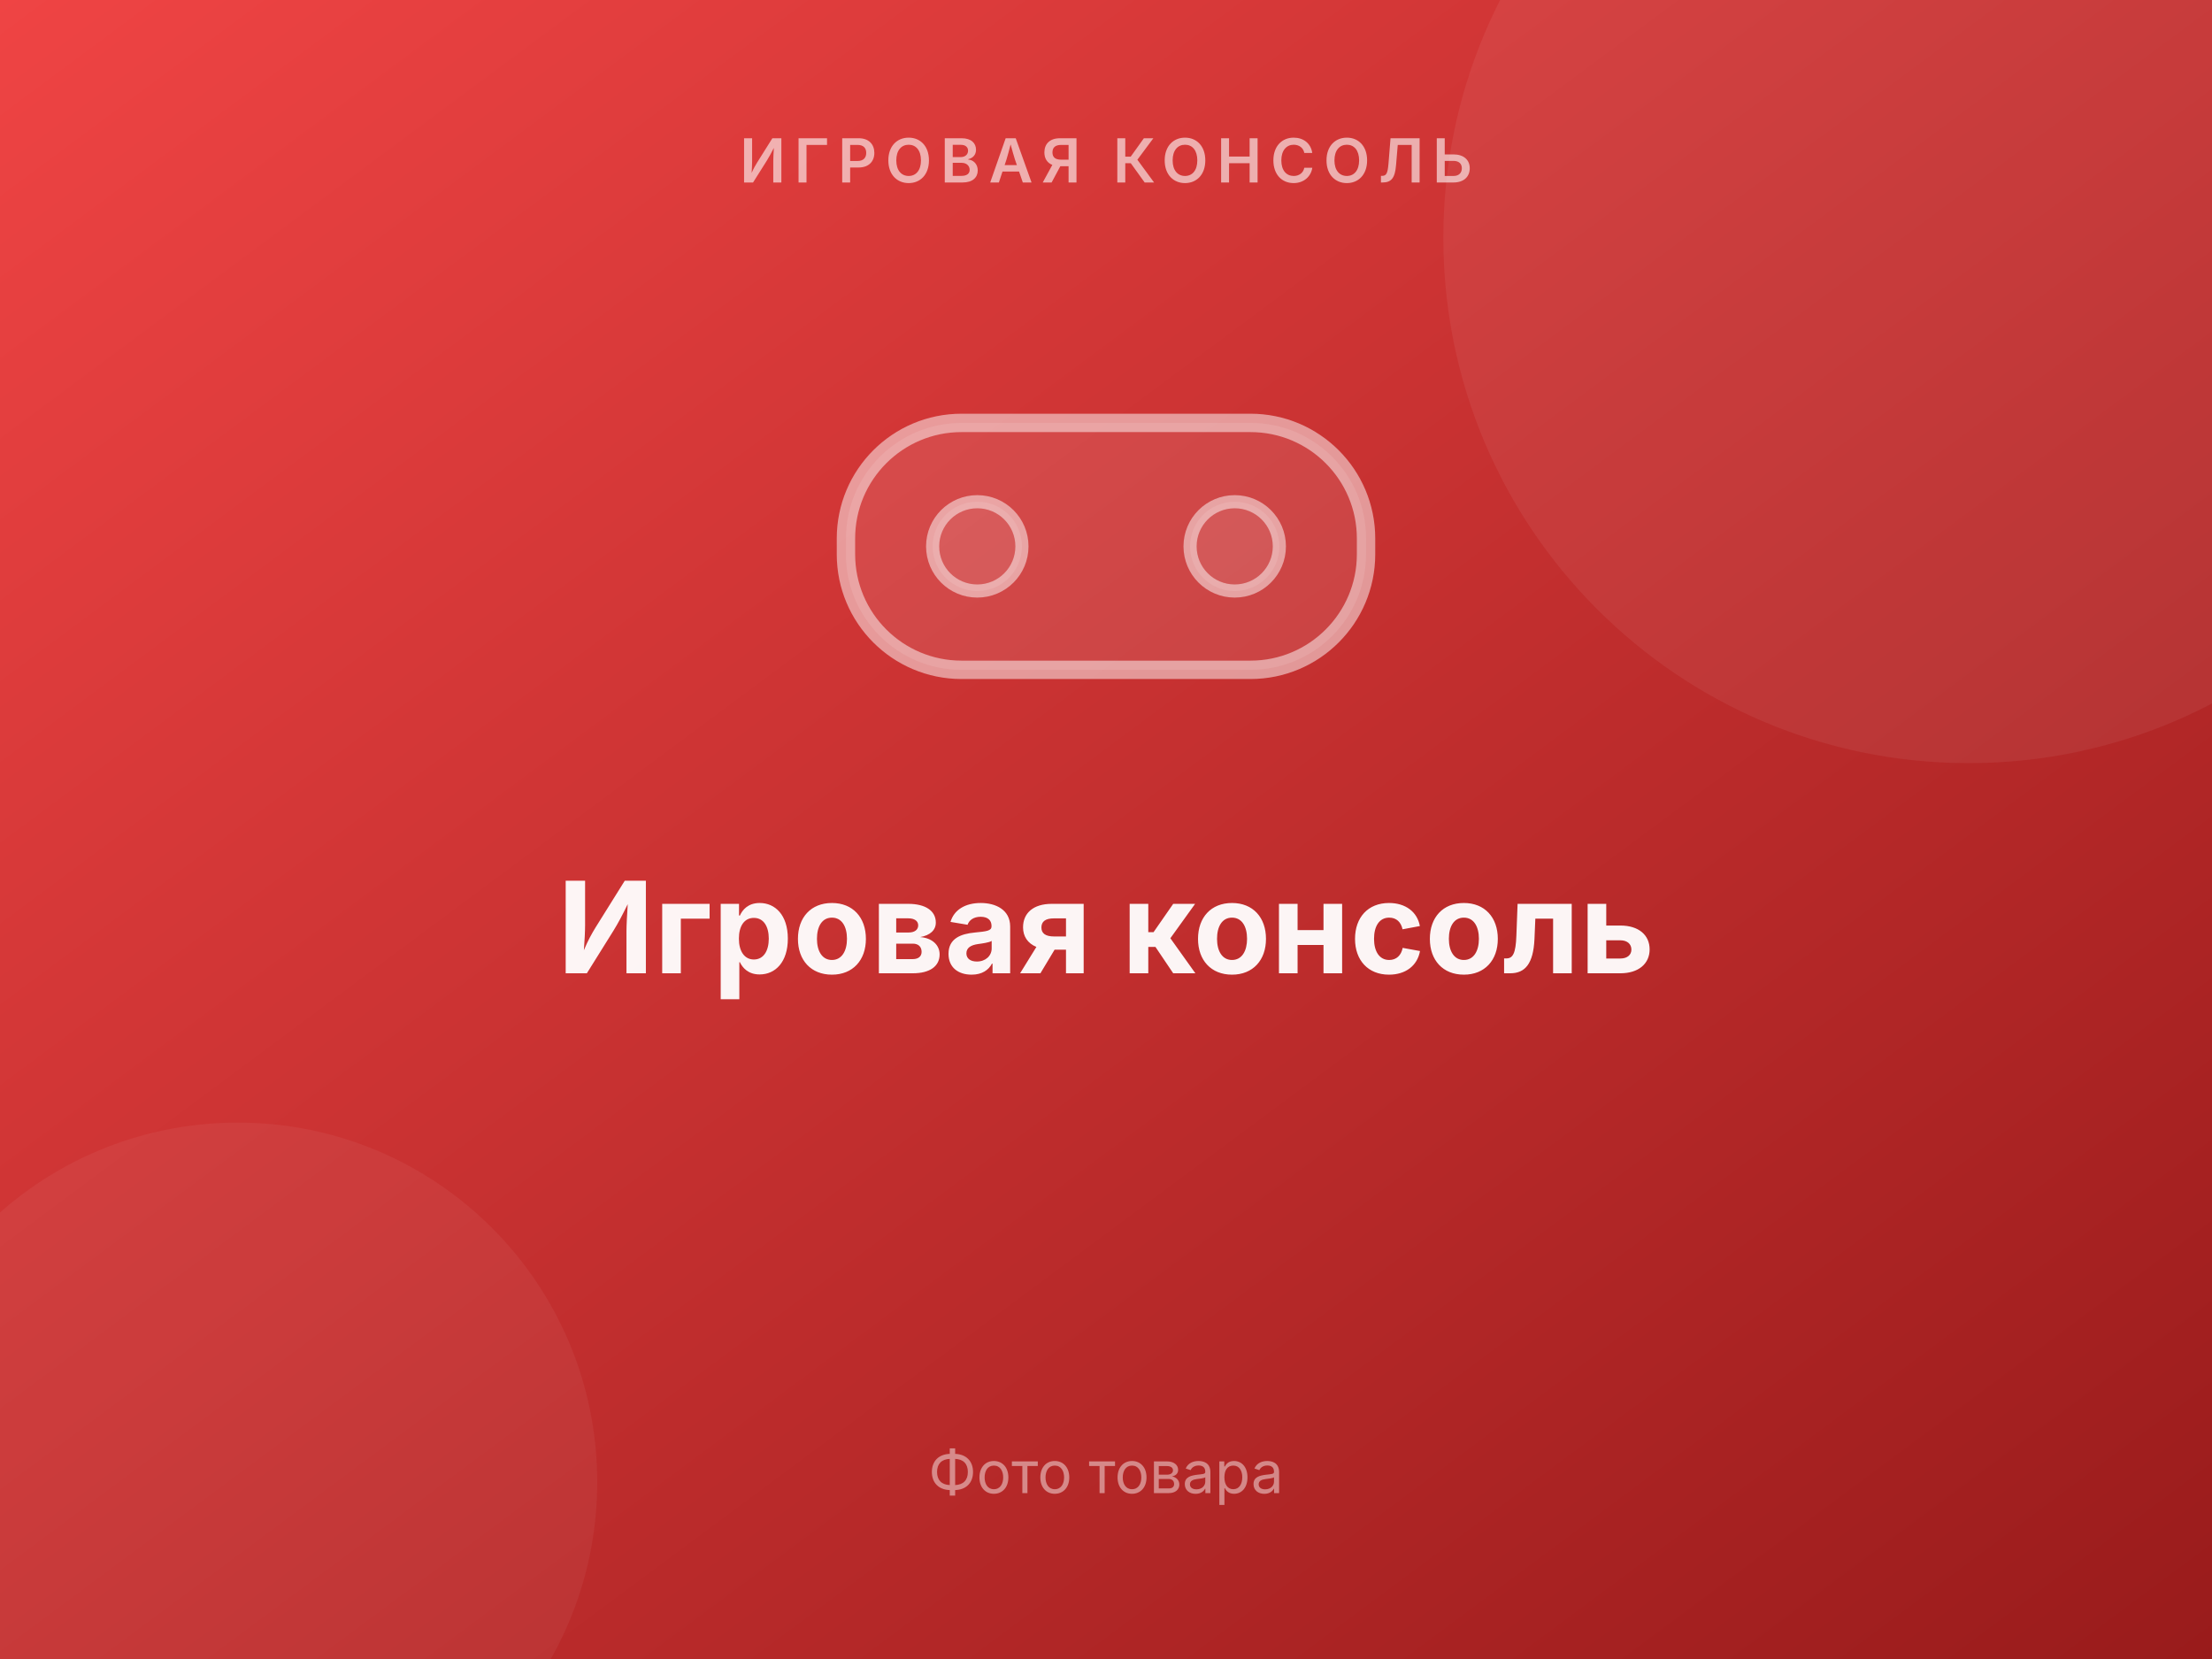
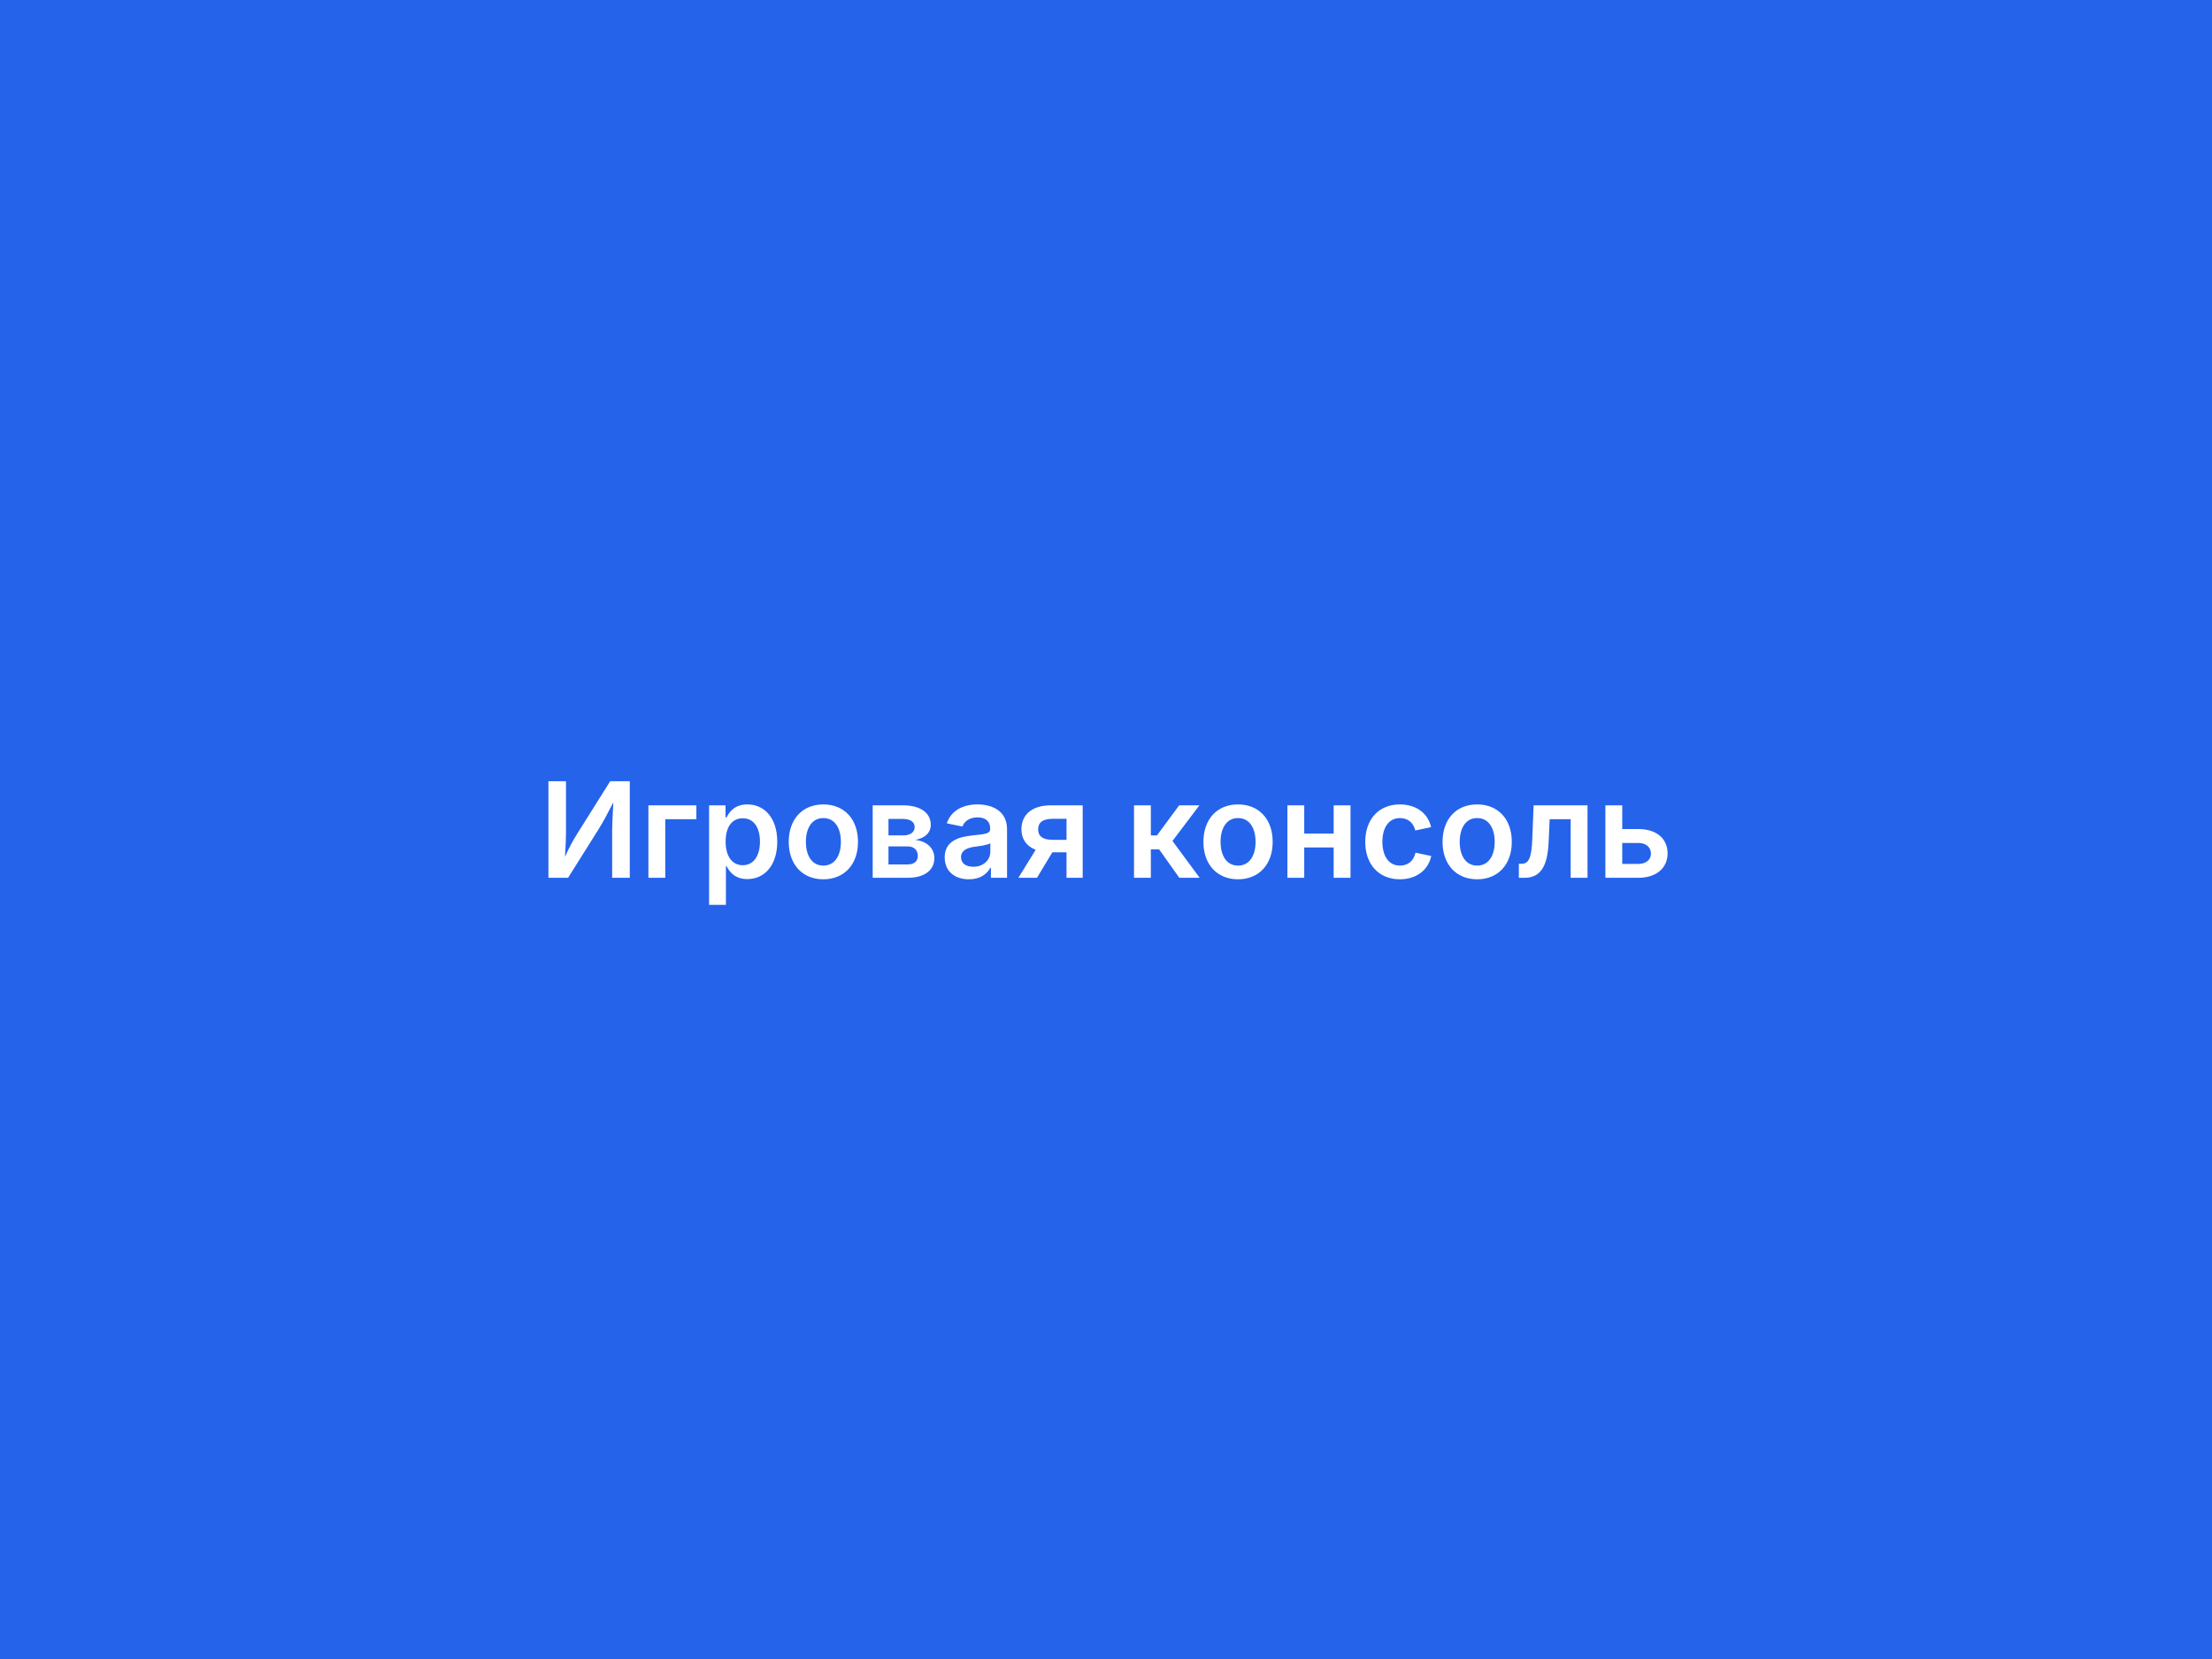
<svg xmlns="http://www.w3.org/2000/svg" font-family="Inter, Segoe UI, Roboto, Arial, sans-serif" width="800" height="600" viewBox="0 0 800 600" role="img" aria-label="Нет фото: Игровая консоль">
-   <defs>
-     <linearGradient id="gconsole" x1="0" y1="0" x2="1" y2="1">
-       <stop offset="0%" stop-color="#ef4444" />
-       <stop offset="100%" stop-color="#991b1b" />
-     </linearGradient>
-   </defs>
-   <rect width="800" height="600" fill="url(#gconsole)" />
-   <circle cx="712" cy="86" r="190" fill="#ffffff" opacity="0.06" />
-   <circle cx="86" cy="536" r="130" fill="#ffffff" opacity="0.05" />
-   <g transform="translate(400 190) scale(0.95)" fill="rgba(255,255,255,0.10)" stroke="#ffffff" stroke-opacity="0.5" stroke-width="7" stroke-linejoin="round">
-     <rect x="-99" y="-39" width="198" height="94" rx="44" />
-     <circle cx="-49" cy="8" r="17" stroke-width="5" />
-     <circle cx="49" cy="8" r="17" stroke-width="5" />
-   </g>
-   <text x="400" y="66" text-anchor="middle" font-size="22" font-weight="600" letter-spacing="3" fill="#ffffff" opacity="0.6">ИГРОВАЯ КОНСОЛЬ</text>
-   <text x="400" y="352" text-anchor="middle" font-size="46" font-weight="700" fill="#ffffff" opacity="0.95">Игровая консоль</text>
-   <text x="400" y="540" text-anchor="middle" font-size="21" fill="#ffffff" opacity="0.45">Фото товара</text>
+   <rect width="800" height="600" fill="#2563eb" />
+   <text x="400" y="300" text-anchor="middle" dominant-baseline="central" font-size="48" font-weight="600" fill="#ffffff">Игровая консоль</text>
</svg>
